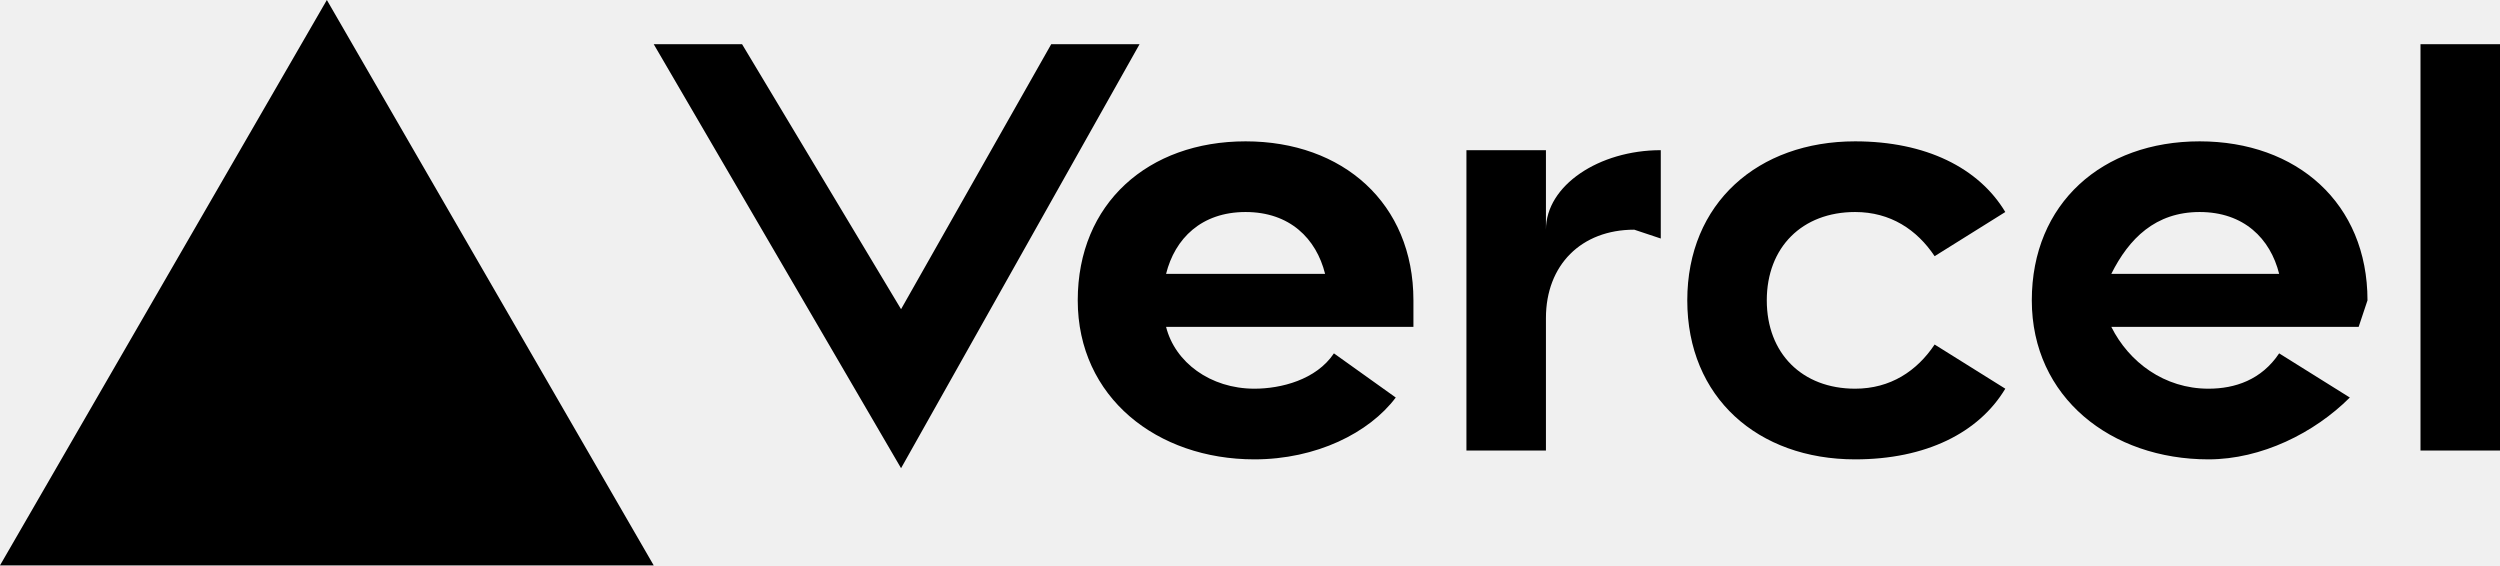
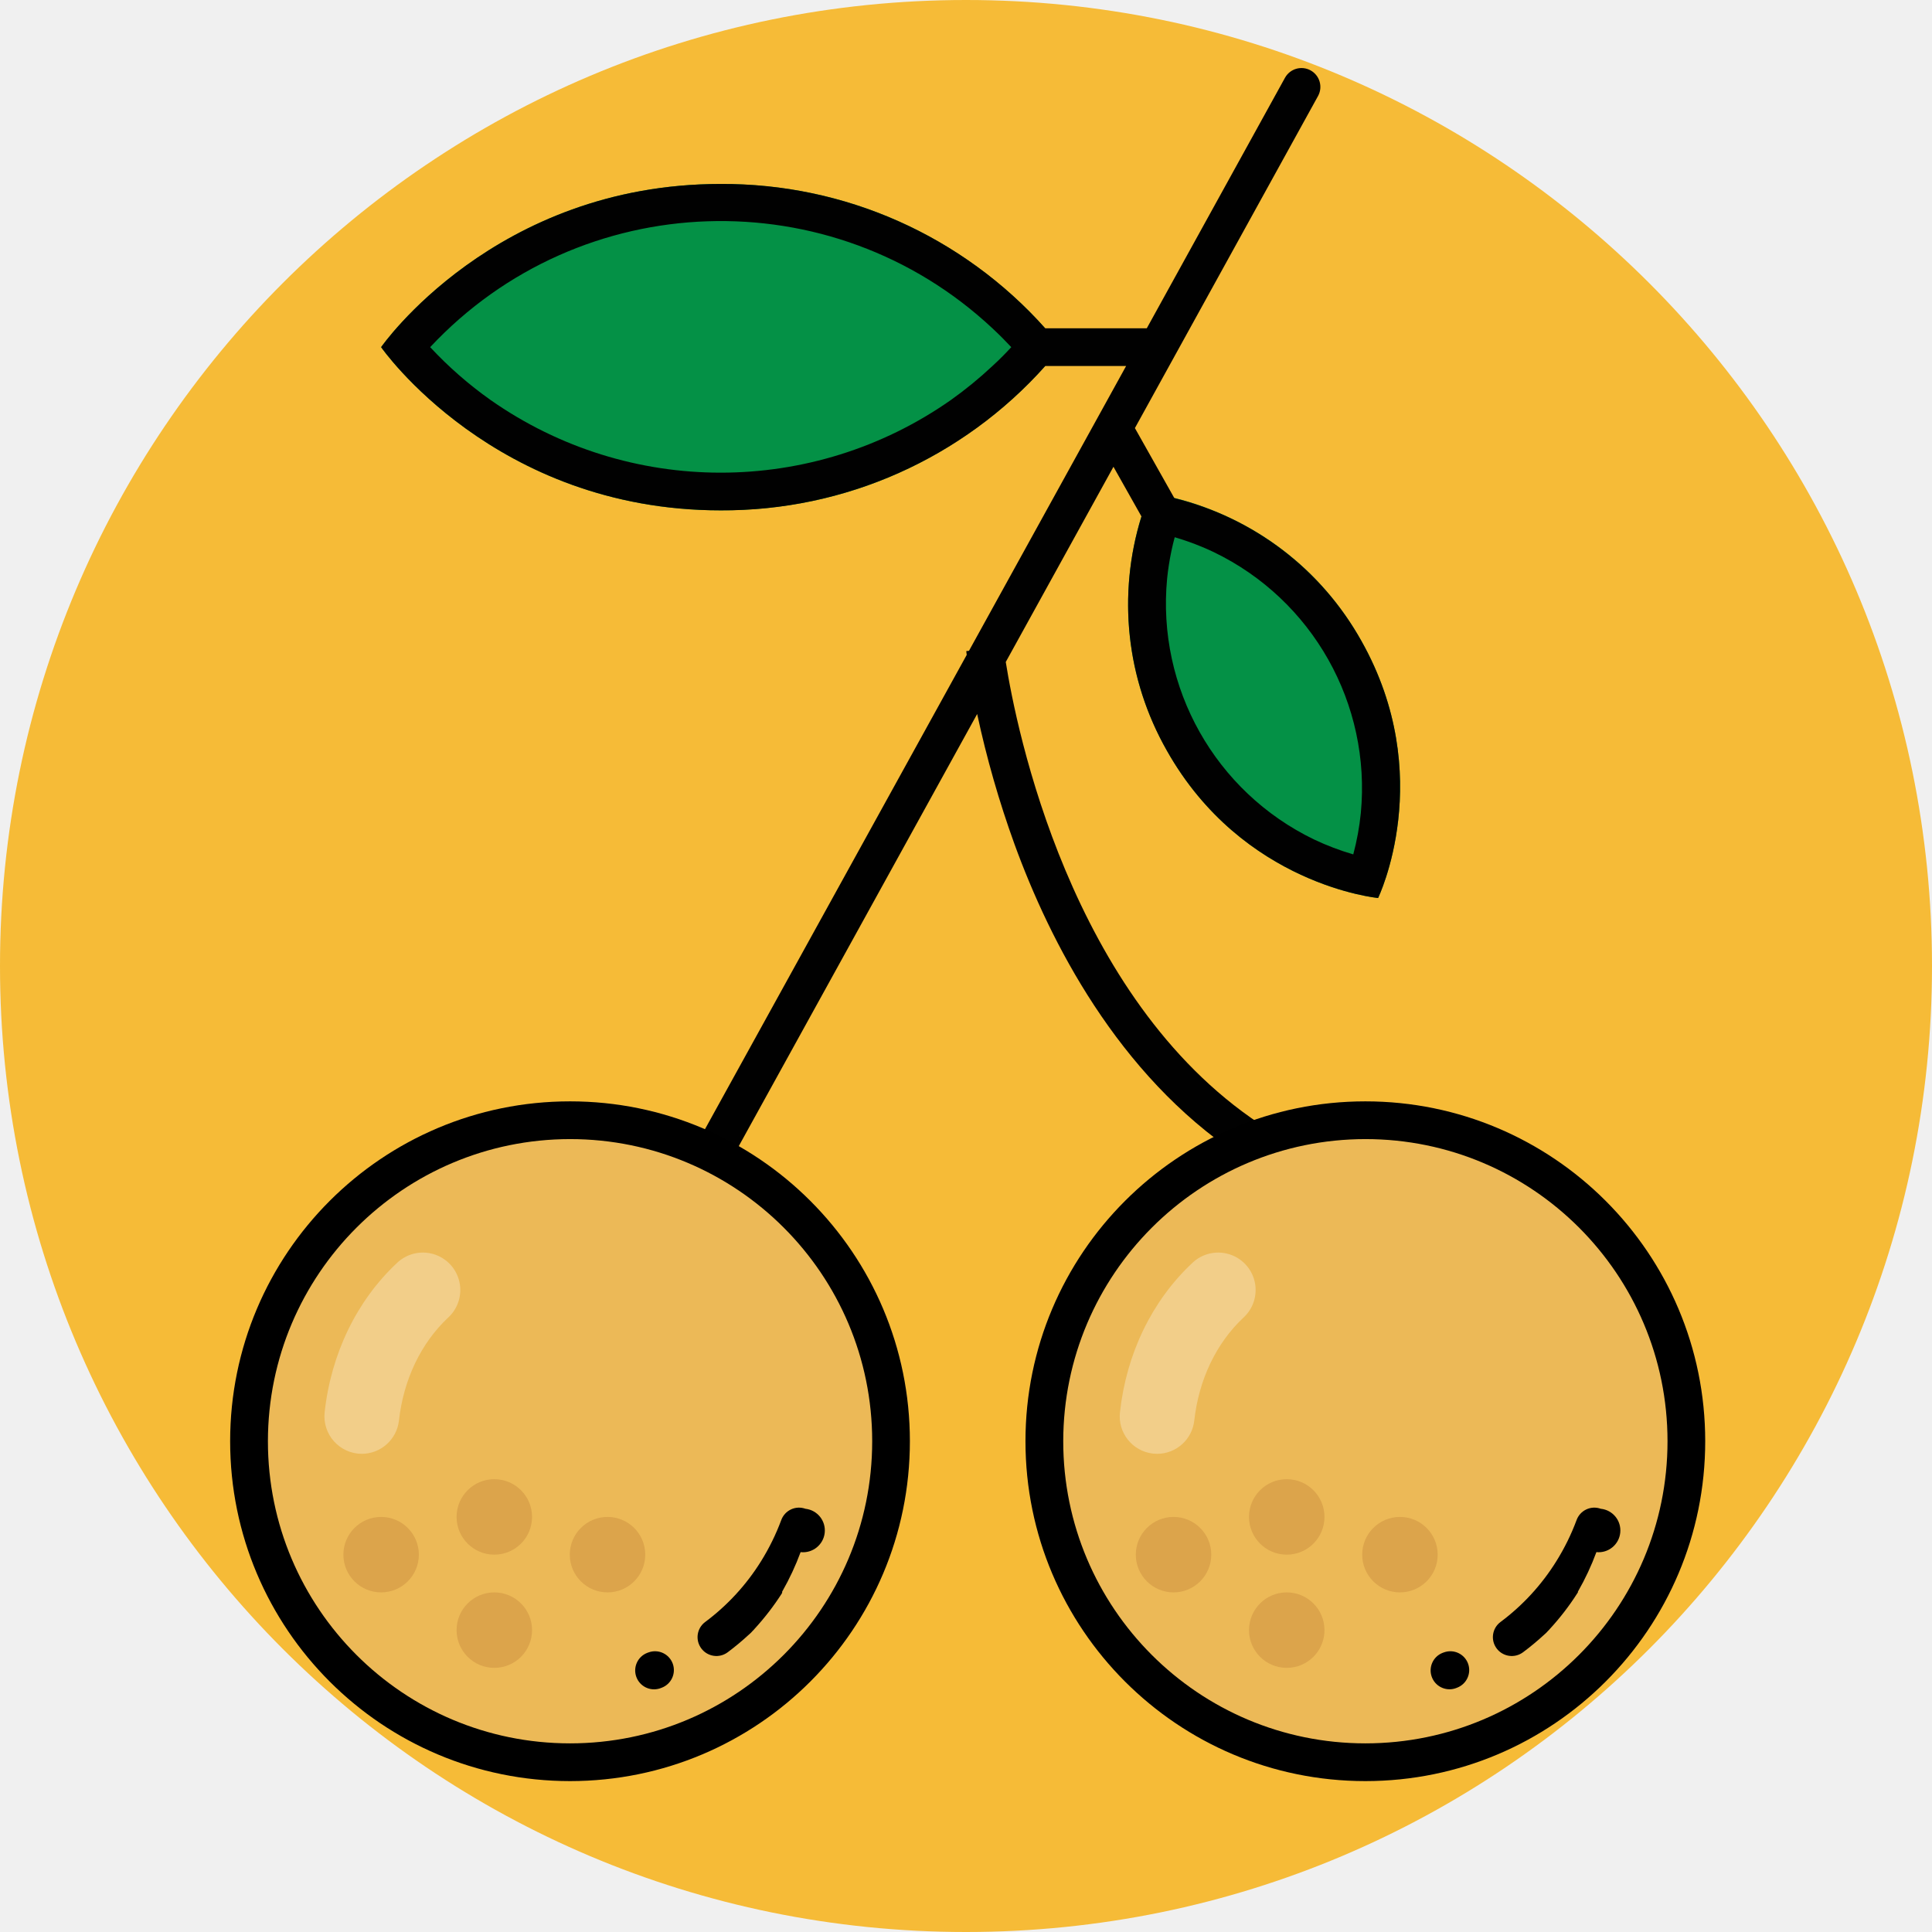
- <svg xmlns="http://www.w3.org/2000/svg" fill="none" viewBox="0 0 283 64">
-   <path fill="black" d="M141 16c-11 0-19 7-19 18s9 18 20 18c7 0 13-3 16-7l-7-5c-2 3-6 4-9 4-5 0-9-3-10-7h28v-3c0-11-8-18-19-18zm-9 15c1-4 4-7 9-7s8 3 9 7h-18zm117-15c-11 0-19 7-19 18s9 18 20 18c6 0 12-3 16-7l-8-5c-2 3-5 4-8 4-5 0-9-3-11-7h28l1-3c0-11-8-18-19-18zm-10 15c2-4 5-7 10-7s8 3 9 7h-19zm-39 3c0 6 4 10 10 10 4 0 7-2 9-5l8 5c-3 5-9 8-17 8-11 0-19-7-19-18s8-18 19-18c8 0 14 3 17 8l-8 5c-2-3-5-5-9-5-6 0-10 4-10 10zm83-29v46h-9V5h9zM37 0l37 64H0L37 0zm92 5-27 48L74 5h10l18 30 17-30h10zm59 12v10l-3-1c-6 0-10 4-10 10v15h-9V17h9v9c0-5 6-9 13-9z" />
+ <svg xmlns="http://www.w3.org/2000/svg" viewBox="0 0 512 512">
+   <defs>
+     <style>.cls-1{fill:#f6bb37;}.cls-2{fill:#ecb957;}.cls-3{fill:#fff;opacity:0.3;}.cls-4{fill:#049146;}.cls-5{fill:#dca44b;}.cls-6{fill:#010101;}</style>
+   </defs>
+   <g id="BULINE">
+     <circle class="cls-1" cx="256" cy="256" r="256" />
+   </g>
+   <g id="Fruits">
+     <circle class="cls-2" cx="361.83" cy="381.93" r="90.07" />
+     <path class="cls-3" d="M306.67,385.28a10.09,10.09,0,0,1-1.09-.06,9.92,9.92,0,0,1-8.78-10.94c1.69-15.51,8.48-29.55,19.12-39.53a9.92,9.92,0,1,1,13.58,14.46c-7.19,6.75-11.8,16.42-13,27.22A9.92,9.92,0,0,1,306.67,385.28Z" />
+     <path d="M389.06,440.9a5,5,0,0,0-6.41-3l-.41.15a5,5,0,0,0,3.32,9.42l.55-.2A5,5,0,0,0,389.06,440.9Zm35.16-41.06a5,5,0,0,0-6.41,3,60,60,0,0,1-5.37,10.91,58.86,58.86,0,0,1-14.81,16.11,5,5,0,0,0,6,8,69.29,69.29,0,0,0,5.7-4.75h0l.07-.06h0l.07-.06h0l0,0,.08-.07.07-.07.08-.07h0l0,0h0l.07-.07.07-.07h0a.23.23,0,0,1,.07-.07h0l0,0,0,0h0l0,0h0l.06-.07h0a.23.23,0,0,1,.07-.07h0l0,0,0,0a0,0,0,0,0,0,0l0,0h0l0,0h0l0,0h0a0,0,0,0,0,0,0h0l0,0h0a0,0,0,0,0,0,0h0l0,0h0v0h0l0,0h0l0,0h0l0,0,0,0,0,0h0v0a0,0,0,0,0,0,0l0,0h0a0,0,0,0,1,0,0v0l0,0s0,0,0,0h0v0h0l0,0h0l0,0h0l0,0h0v0s0,0,0,0h0l0,0s0,0,0,0l0,0h0l0,0h0v0h0s0,0,0,0h0v0h0l0,0,0,0,0,0s0,0,0,0h0v0l0,0s0,0,0,0l0,0h0l0,0h0l0,0h0l0,0h0l0,0h0l0,0h0l0,0h0l0,0h0l0,0,0,0h0l0,0,0,0h0l0,0h0l0,0s0,0,0,0l0,0h0l0,0h0l0,0h0l0,0h0l0,0h0l.06-.07h0l0,0h0l0,0h0l0,0h0l0,0h0l0,0h0l.06-.07h0l.06-.06h0l0,0,0,0h0l0,0h0l.07-.07.07-.07,0,0,.07-.07.07-.07h0l.06-.07h0l.06-.07,0,0,.06-.07h0l.06-.07a67.81,67.81,0,0,0,7.26-9.43h0a.35.35,0,0,1,.05-.08h0l.06-.08h0a.05.05,0,0,0,0,0h0a.08.08,0,0,1,0,0l0,0h0l0,0a.05.05,0,0,0,0,0h0a.56.56,0,0,0,.05-.08h0a.05.05,0,0,1,0,0h0l0,0a.08.08,0,0,0,0,0h0s0,0,0,0a0,0,0,0,1,0,0l0,0v0l0,0,0-.05v0l0,0s0,0,0,0l0,0v0l0,0v0l0,0v0l0,0s0,0,0,0l0,0,0,0v0l0,0h0l0,0h0a.05.05,0,0,0,0,0h0l0,0v0s0,0,0,0v0l0,0a0,0,0,0,0,0,0l0,0h0l0,0h0l0,0v0l0,0s0,0,0,0l0,0h0a.08.08,0,0,1,0,0h0l0,0h0l0,0v0l0,0h0l0,0h0l0,0h0l0,0h0l0,0h0l0,0h0a.05.05,0,0,1,0,0h0l0,0h0a.08.08,0,0,0,0,0h0a.05.05,0,0,0,0,0h0s0,0,0,0h0a.05.05,0,0,1,0,0h0l0,0h0l0,0h0l0,0h0a.05.05,0,0,0,0,0h0s0,0,0-.05h0l0,0h0l0,0h0l0,0h0a.05.05,0,0,0,0,0h0l0-.05,0,0,0,0h0l0,0,0-.05.06-.1a68.55,68.55,0,0,0,4.84-10.37A5,5,0,0,0,424.22,399.84Z" />
+     <circle class="cls-2" cx="151.07" cy="381.93" r="90.07" />
+     <path class="cls-4" d="M191,48.75C131,48.75,101,92,101,92s30,43.25,90,43.25S281,92,281,92,251,48.75,191,48.75Z" />
+     <path class="cls-3" d="M95.91,385.28a9.94,9.94,0,0,1-9.88-11c1.7-15.51,8.49-29.55,19.12-39.53a9.92,9.92,0,1,1,13.58,14.46c-7.18,6.75-11.79,16.42-13,27.22A9.94,9.94,0,0,1,95.91,385.28Z" />
+     <path d="M178.29,440.9a5,5,0,0,0-6.41-3l-.41.15a5,5,0,0,0,3.33,9.42l.55-.2A5,5,0,0,0,178.29,440.9Zm35.16-41.06a5,5,0,0,0-6.41,3,60.64,60.64,0,0,1-5.36,10.91,58.9,58.9,0,0,1-14.82,16.11,5,5,0,0,0,6,8,70.86,70.86,0,0,0,5.69-4.75h0l.07-.06h0l.07-.06h0l0,0,.08-.07.07-.07.08-.07h0l0,0h0l.07-.07.07-.07h0a.23.23,0,0,1,.07-.07h0l0,0,0,0h0l0,0h0l.06-.07h0a.23.23,0,0,1,.07-.07h0l0,0,0,0a0,0,0,0,0,0,0l0,0h0l0,0h0l0,0h0a0,0,0,0,0,0,0h0l0,0h0a0,0,0,0,0,0,0h0l0,0h0l0,0h0l0,0h0l0,0h0l0,0,0,0,0,0h0v0a0,0,0,0,0,0,0l0,0h0l0,0v0l0,0s0,0,0,0h0v0h0l0,0h0l0,0h0l0,0h0v0s0,0,0,0h0l0,0s0,0,0,0l0,0h0l0,0h0v0h0s0,0,0,0h0v0h0l0,0,0,0,0,0s0,0,0,0h0v0l0,0s0,0,0,0l0,0h0l0,0h0l0,0h0l0,0h0l0,0h0l0,0h0l0,0h0l0,0h0l0,0,0,0h0l0,0,0,0h0l0,0h0l0,0s0,0,0,0l0,0h0l0,0h0l0,0h0l0,0h0l0,0h0l.06-.07h0l0,0h0l0,0h0l0,0h0l0,0h0l0,0h0l.06-.07h0l.06-.06h0l0,0,0,0h0l0,0h0l.07-.07.07-.07,0,0,.07-.07.07-.07h0l.06-.07h0l.06-.07,0,0,.06-.07h0l.06-.07a69.38,69.38,0,0,0,7.26-9.43h0a.35.35,0,0,1,0-.08h0l.06-.08h0a.05.05,0,0,0,0,0h0l0,0,0,0h0l0,0a.05.05,0,0,0,0,0h0a.56.56,0,0,0,0-.08h0a.05.05,0,0,1,0,0h0l0,0a.08.08,0,0,0,0,0h0l0,0a0,0,0,0,1,0,0l0,0v0l0,0,0-.05v0l0,0s0,0,0,0l0,0v0l0,0v0s0,0,0,0v0l0,0s0,0,0,0l0,0,0,0v0l0,0h0l0,0h0a.05.05,0,0,0,0,0h0l0,0v0s0,0,0,0v0l0,0a0,0,0,0,0,0,0l0,0h0s0,0,0,0h0l0,0v0l0,0s0,0,0,0l0,0h0a.08.08,0,0,1,0,0h0l0,0h0l0,0v0l0,0h0l0,0h0a.08.08,0,0,0,0,0h0l0,0h0l0,0h0l0,0h0a.05.05,0,0,1,0,0h0l0,0h0a.08.08,0,0,0,0,0h0a.05.05,0,0,0,0,0h0l0,0h0a.05.05,0,0,1,0,0h0l0,0h0l0,0h0l0,0h0a.05.05,0,0,0,0,0h0s0,0,0-.05h0l0,0h0l0,0h0l0,0h0a.05.05,0,0,0,0,0h0l0-.05,0,0,0,0h0l0,0,0-.05.06-.1a69.47,69.47,0,0,0,4.83-10.37A5,5,0,0,0,213.45,399.84Z" />
+     <circle class="cls-5" cx="131" cy="402" r="10" />
+     <circle class="cls-5" cx="131" cy="432" r="10" />
+     <circle class="cls-5" cx="101" cy="412" r="10" />
+     <circle class="cls-5" cx="161" cy="412" r="10" />
+     <circle class="cls-5" cx="341" cy="402" r="10" />
+     <circle class="cls-5" cx="341" cy="432" r="10" />
+     <circle class="cls-5" cx="311" cy="412" r="10" />
+     <circle class="cls-5" cx="371" cy="412" r="10" />
+     <path class="cls-4" d="M309.21,198.88c20.13,35.74,56,39.1,56,39.1s15.7-32.38-4.42-68.12-56-39.11-56-39.11S289.09,163.13,309.21,198.88Z" />
+     <path class="cls-6" d="M309.21,198.88c20.13,35.74,56,39.1,56,39.1s15.7-32.38-4.42-68.12A78.3,78.3,0,0,0,311.21,132l-10.39-18.45-.06-.1h0l48.53-88a5,5,0,0,0-8.76-4.83L303.91,87H277a114.44,114.44,0,0,0-86-38.25C131,48.75,101,92,101,92s30,43.25,90,43.25A114.44,114.44,0,0,0,277,97h21.43l-41.64,75.47-.72.08c0,.1.05.45.12,1l-69.53,126a5,5,0,0,0,8.76,4.84l63.54-115.17a262.82,262.82,0,0,0,9.88,34.46c9.38,25.79,27.3,61,59.43,82.45l5.54-8.32C283.5,264.32,269.33,193,266.54,175.43l28.54-51.73,7.42,13.17A78.27,78.27,0,0,0,309.21,198.88ZM252,106a106.22,106.22,0,0,1-122,0,103.58,103.58,0,0,1-16-14,105.42,105.42,0,0,1,149-5c1.95,1.82,3.62,3.52,5,5-1.36,1.48-3,3.18-5,5A105,105,0,0,1,252,106Zm59.3,36.37a70.72,70.72,0,0,1,7.15,2.52q1.57.64,3.24,1.44a69.46,69.46,0,0,1,38.94,69.16,69.79,69.79,0,0,1-2,10.93,69.41,69.41,0,0,1-10.39-3.95,69.46,69.46,0,0,1-38.94-69.16q.19-1.83.45-3.51A67.18,67.18,0,0,1,311.32,142.34Z" />
+   </g>
+   <g id="Black_outlines_-_to_remove" data-name="Black outlines - to remove">
+     <path d="M361.83,301.87a80.07,80.07,0,1,1-80.06,80.06,80.15,80.15,0,0,1,80.06-80.06m0-10a90.07,90.07,0,1,0,90.07,90.06,90.06,90.06,0,0,0-90.07-90.06Z" />
+     <path d="M151.07,301.87A80.07,80.07,0,1,1,71,381.93a80.14,80.14,0,0,1,80.07-80.06m0-10a90.07,90.07,0,1,0,90.06,90.06,90.06,90.06,0,0,0-90.06-90.06Z" />
+   </g>
</svg>
